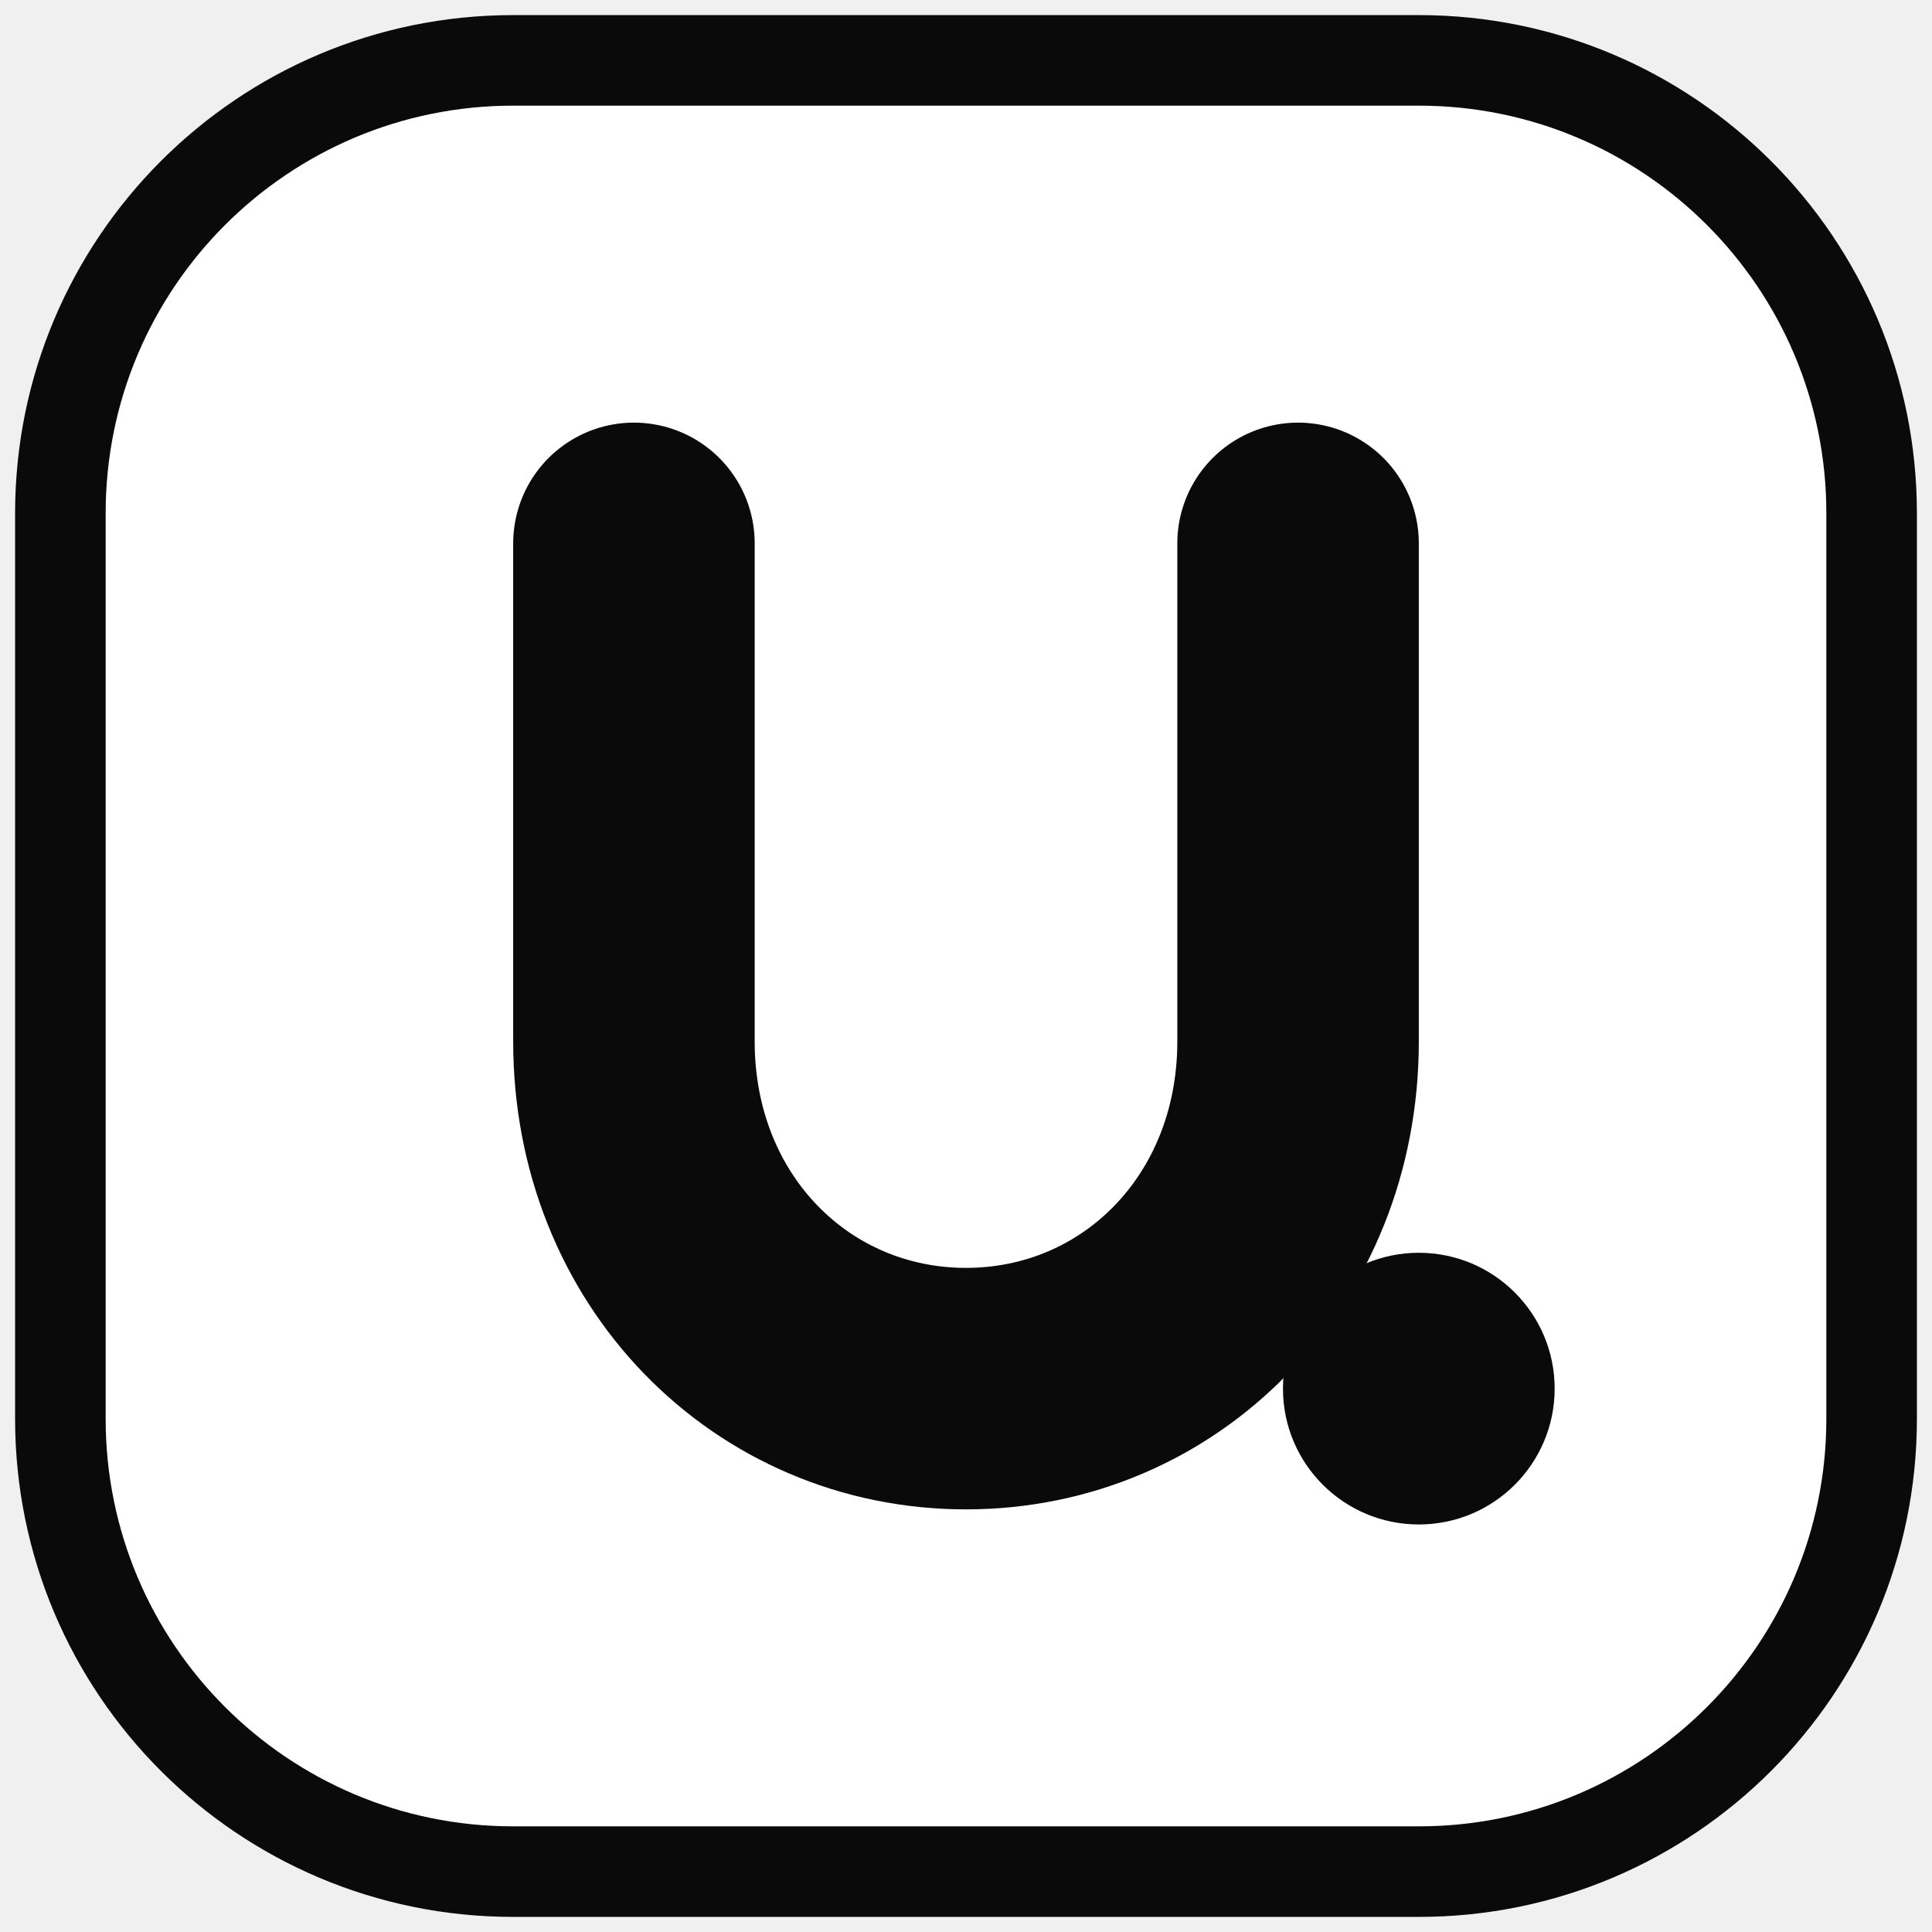
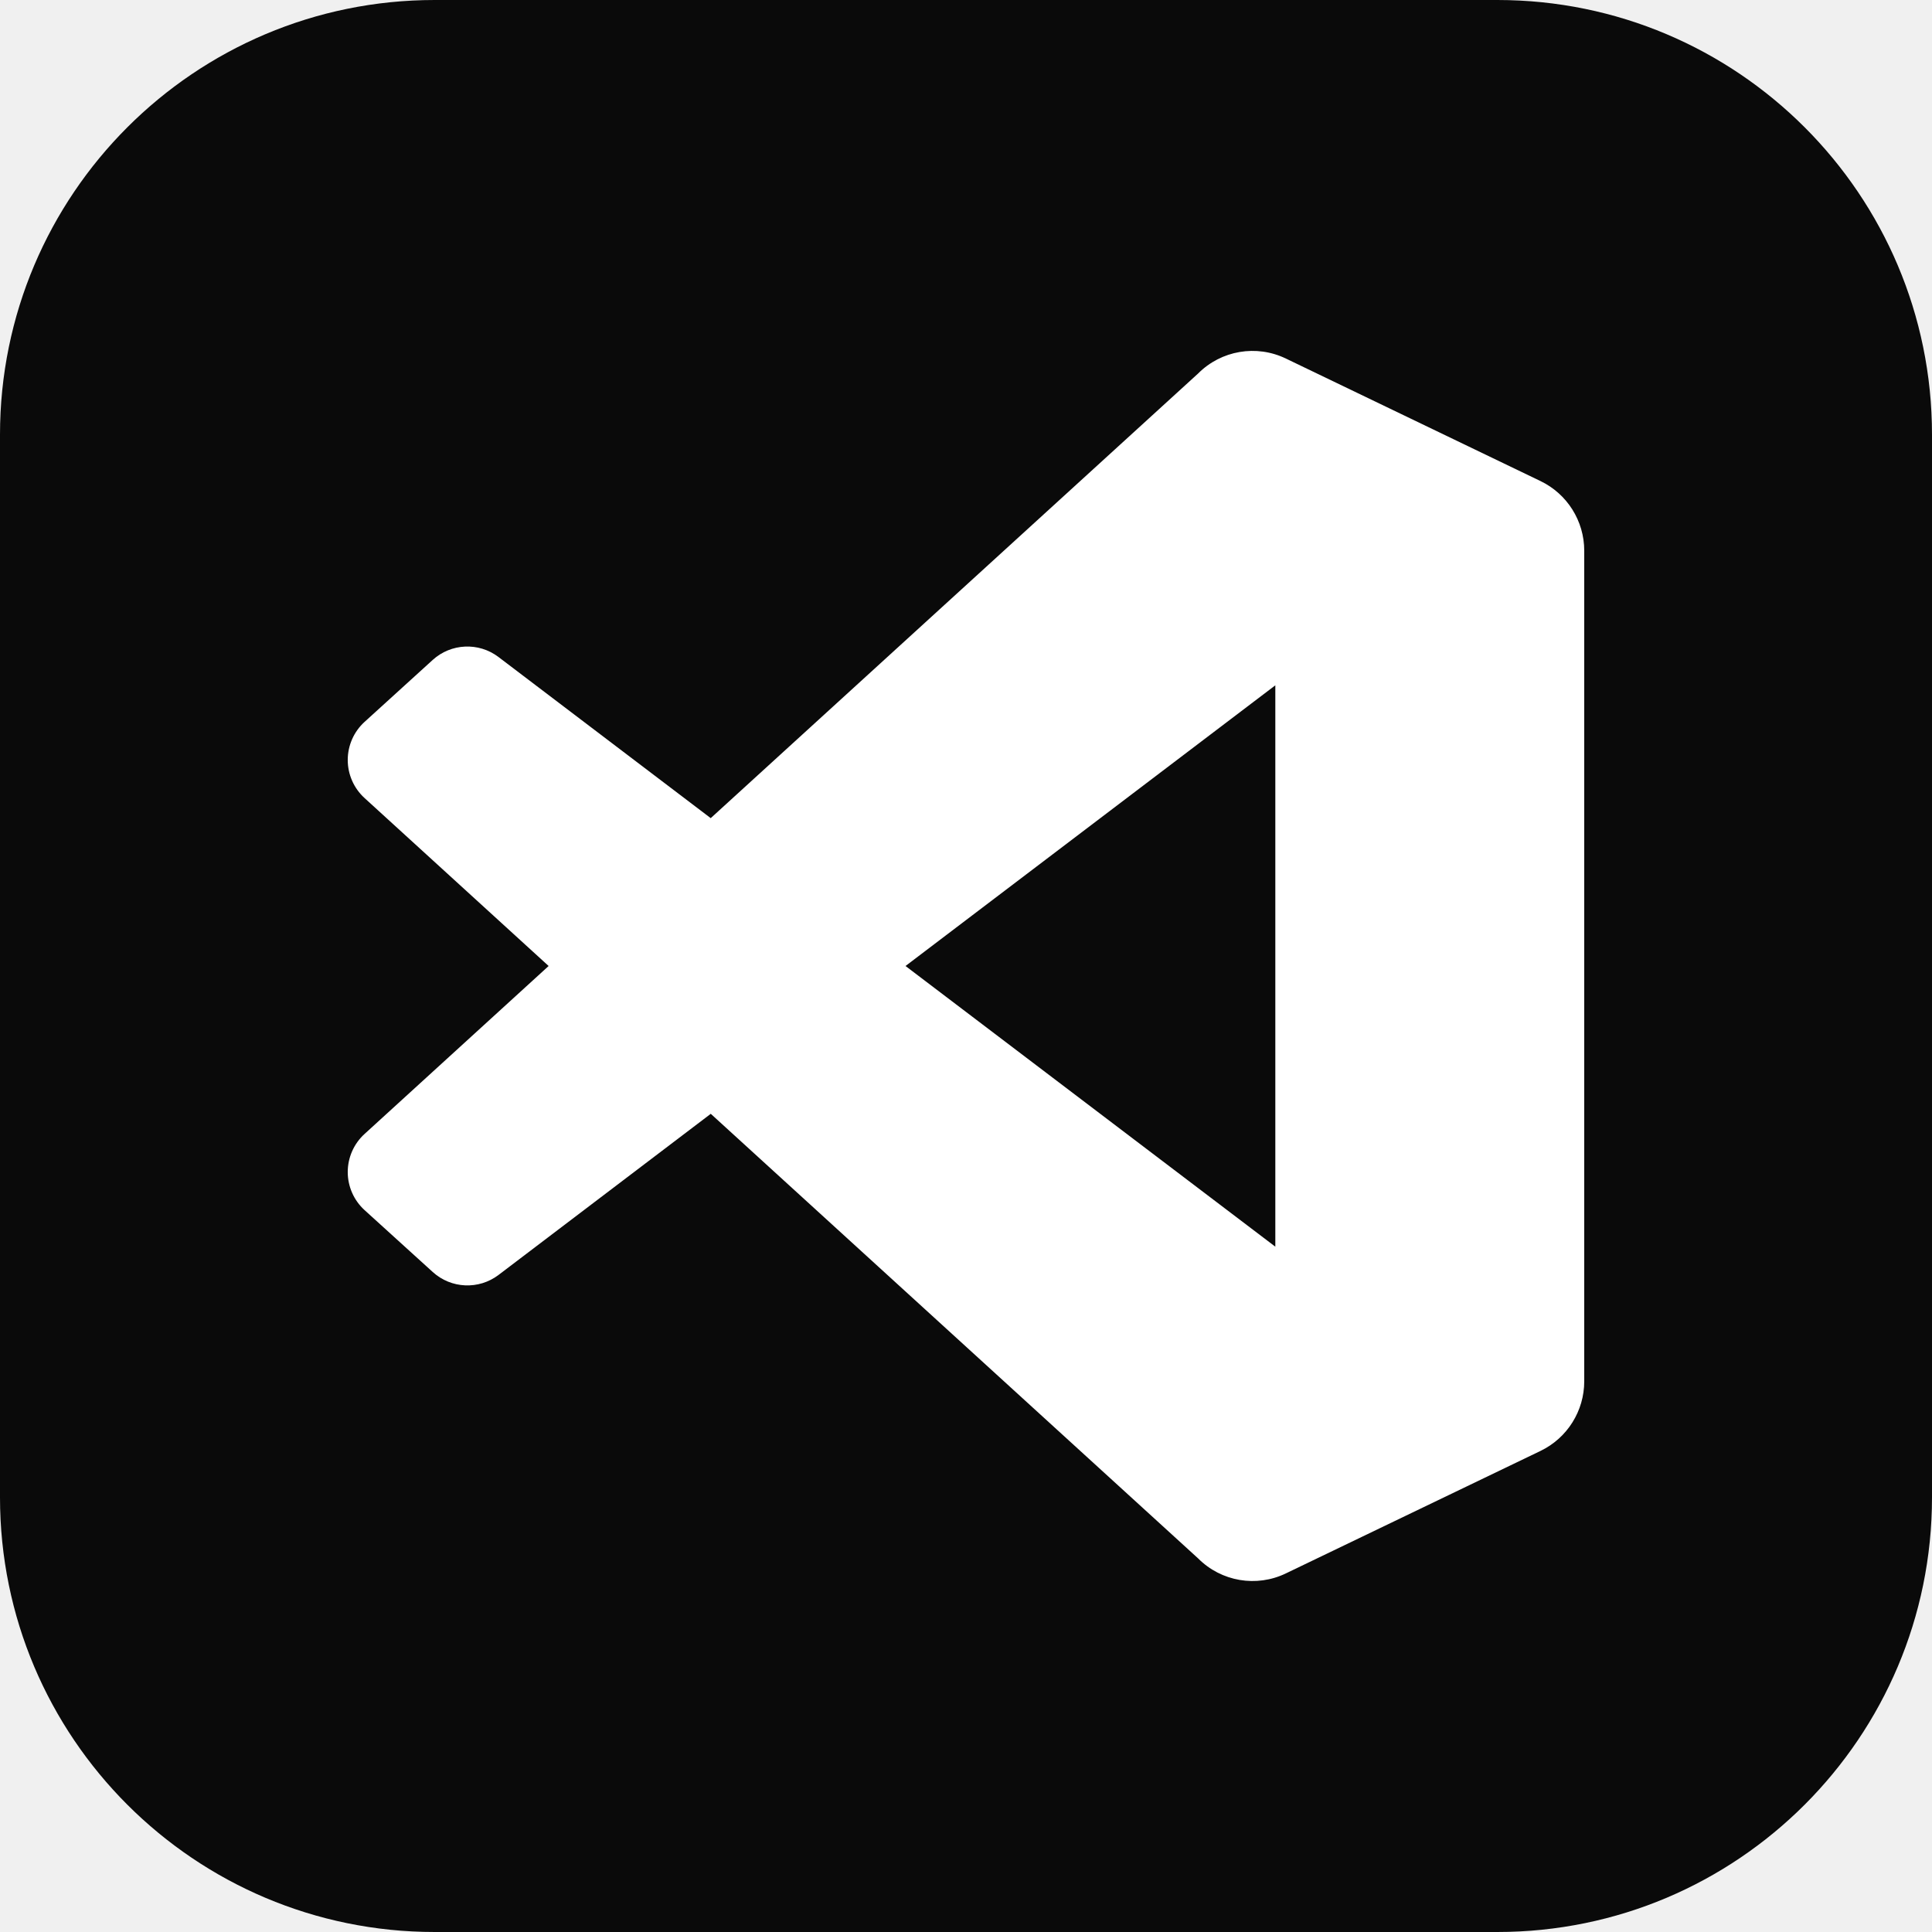
- <svg xmlns="http://www.w3.org/2000/svg" viewBox="0 0 64 64">
-   <rect x="2" y="2" width="60" height="60" rx="15" fill="#ffffff" stroke="#0a0a0a" stroke-width="3" />
-   <path d="M21 18v16.5c0 6.6 4.9 11.5 11 11.5s11-4.9 11-11.5V18" fill="none" stroke="#0a0a0a" stroke-width="8" stroke-linecap="round" />
-   <circle cx="47" cy="46" r="4.5" fill="#0a0a0a" />
+ <svg xmlns="http://www.w3.org/2000/svg" viewBox="0 0 24 24">
+   <rect width="24" height="24" rx="5.4" fill="#0a0a0a" />
+   <g transform="translate(4.32 4.32) scale(0.64)">
+     <path fill="#ffffff" d="M23.15 2.587L18.21.21a1.49 1.49 0 0 0-1.705.29l-9.46 8.63l-4.12-3.128a1 1 0 0 0-1.276.057L.327 7.261A1 1 0 0 0 .326 8.74L3.899 12L.326 15.26a1 1 0 0 0 .001 1.479L1.65 17.94a1 1 0 0 0 1.276.057l4.12-3.128l9.46 8.63a1.49 1.49 0 0 0 1.704.29l4.942-2.377A1.5 1.5 0 0 0 24 20.06V3.939a1.5 1.5 0 0 0-.85-1.352m-5.146 14.861L10.826 12l7.178-5.448z" />
+   </g>
</svg>
